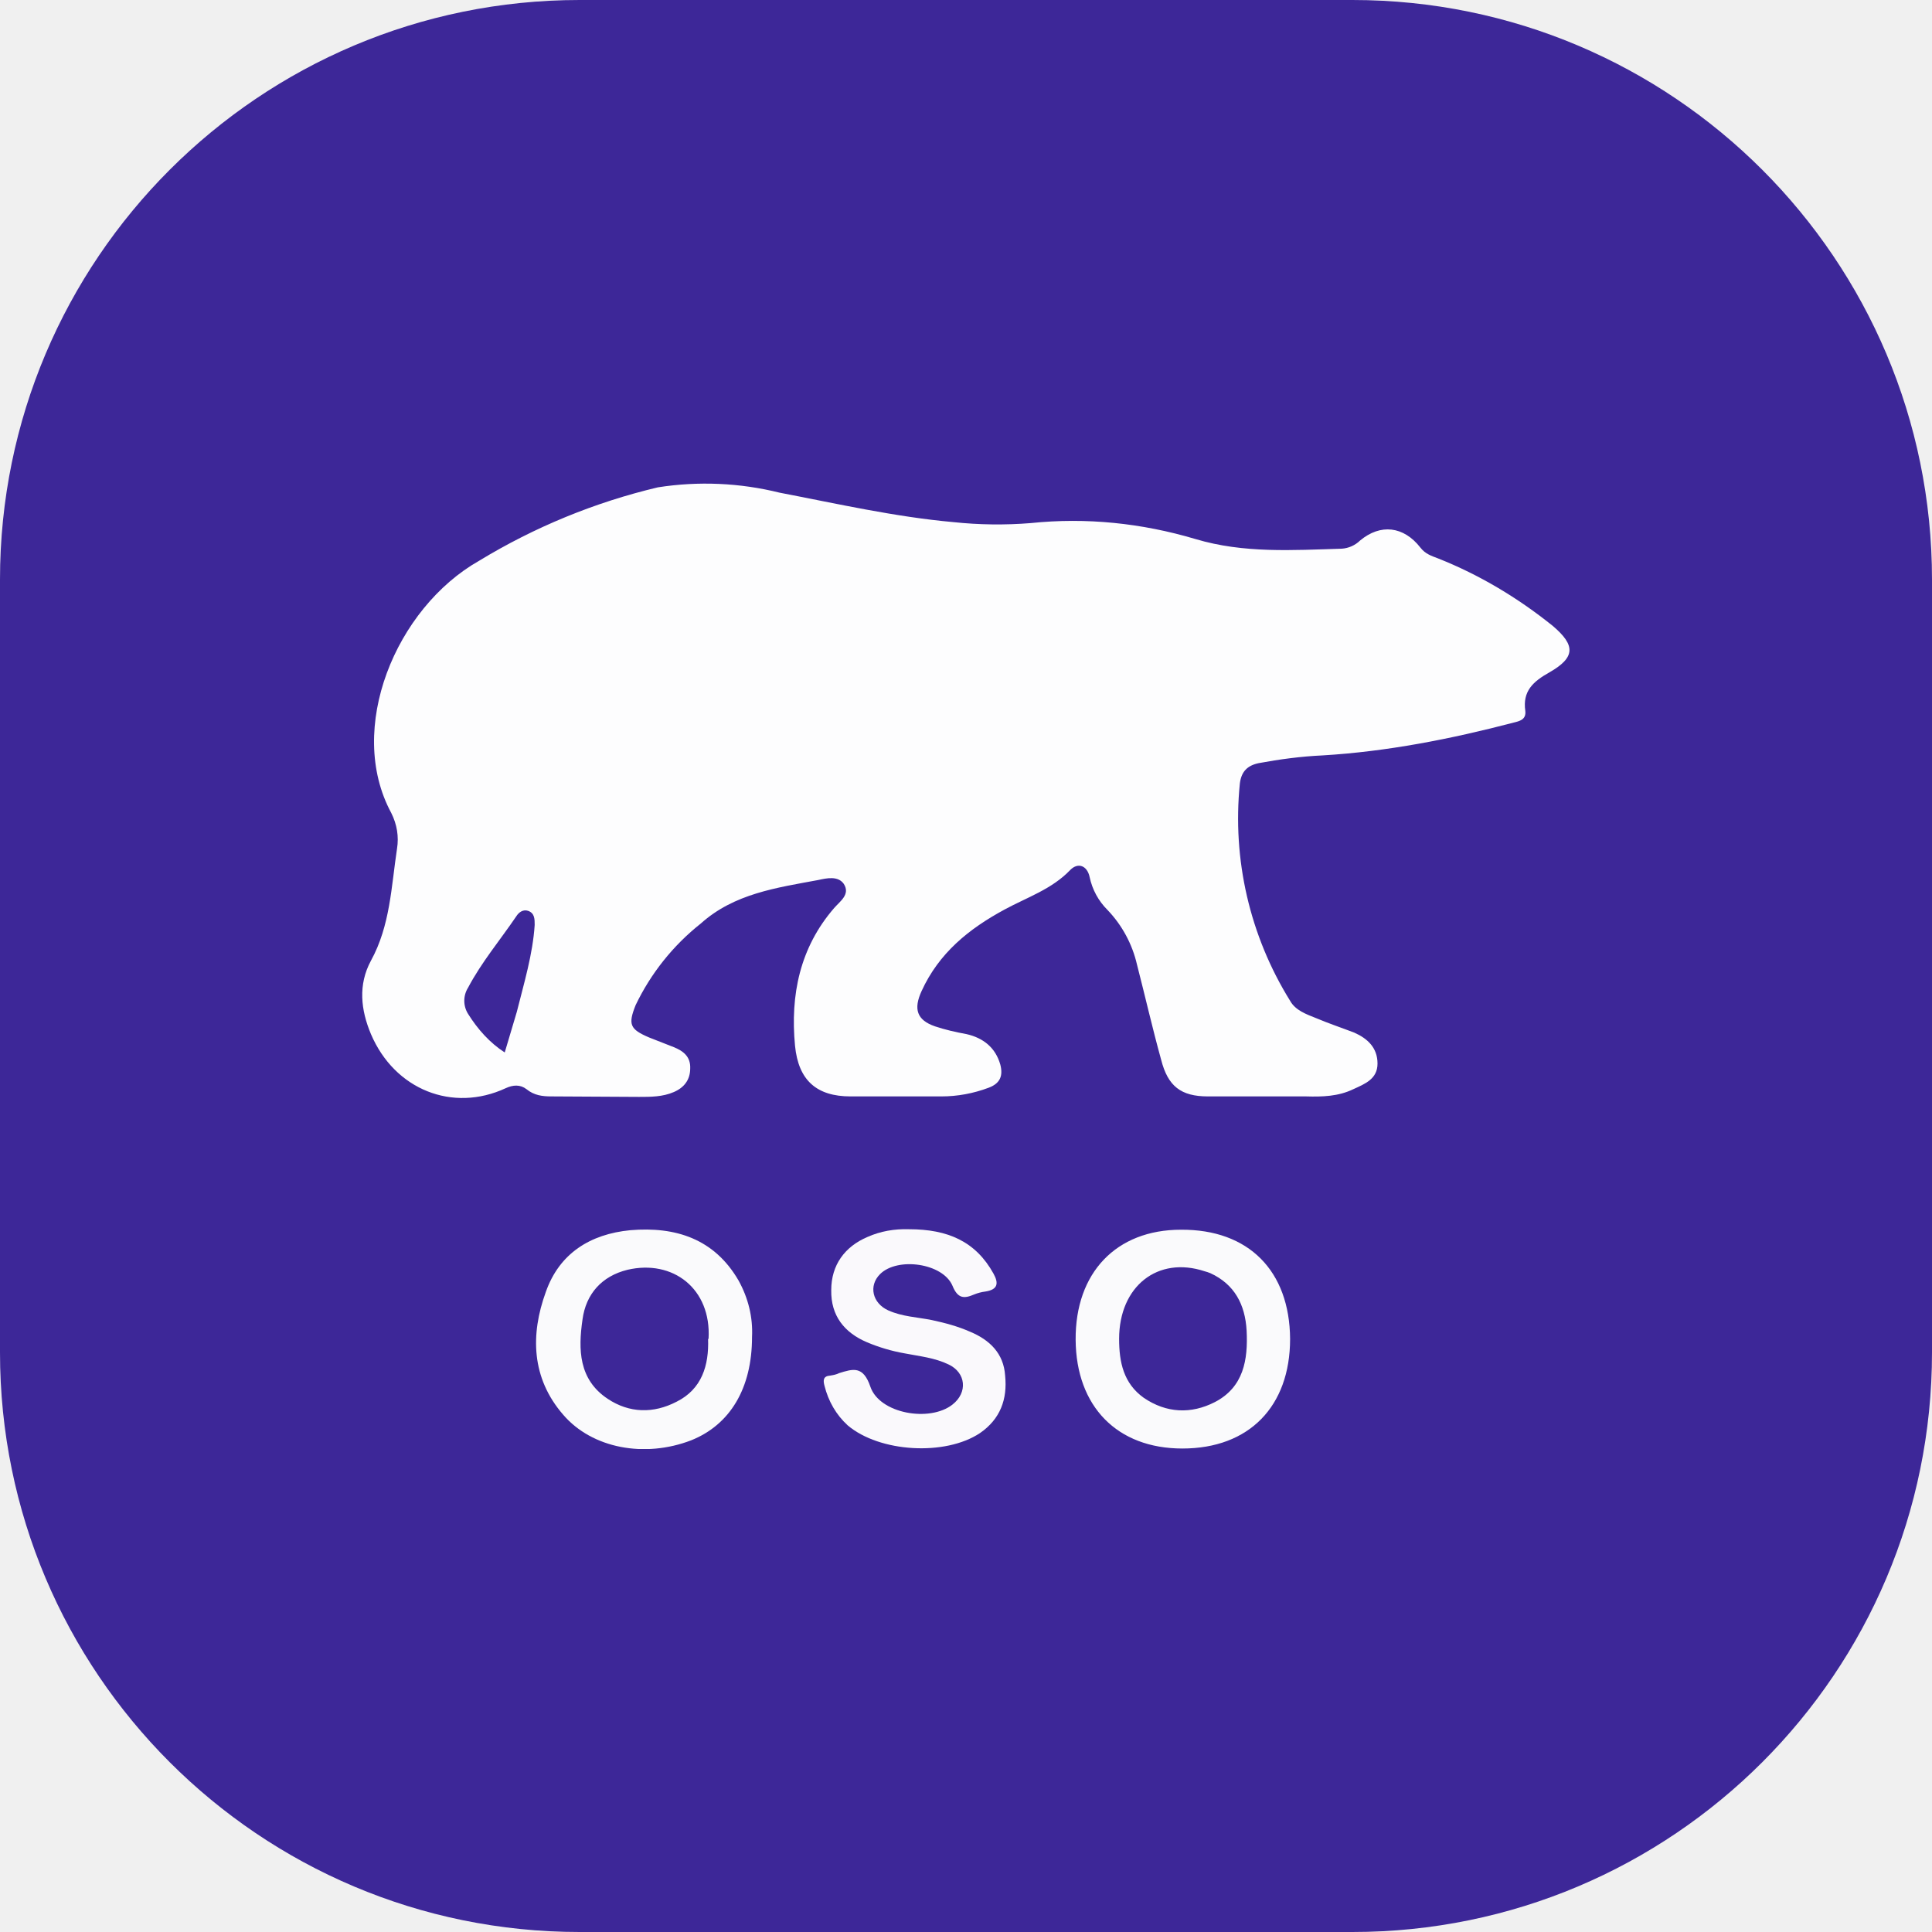
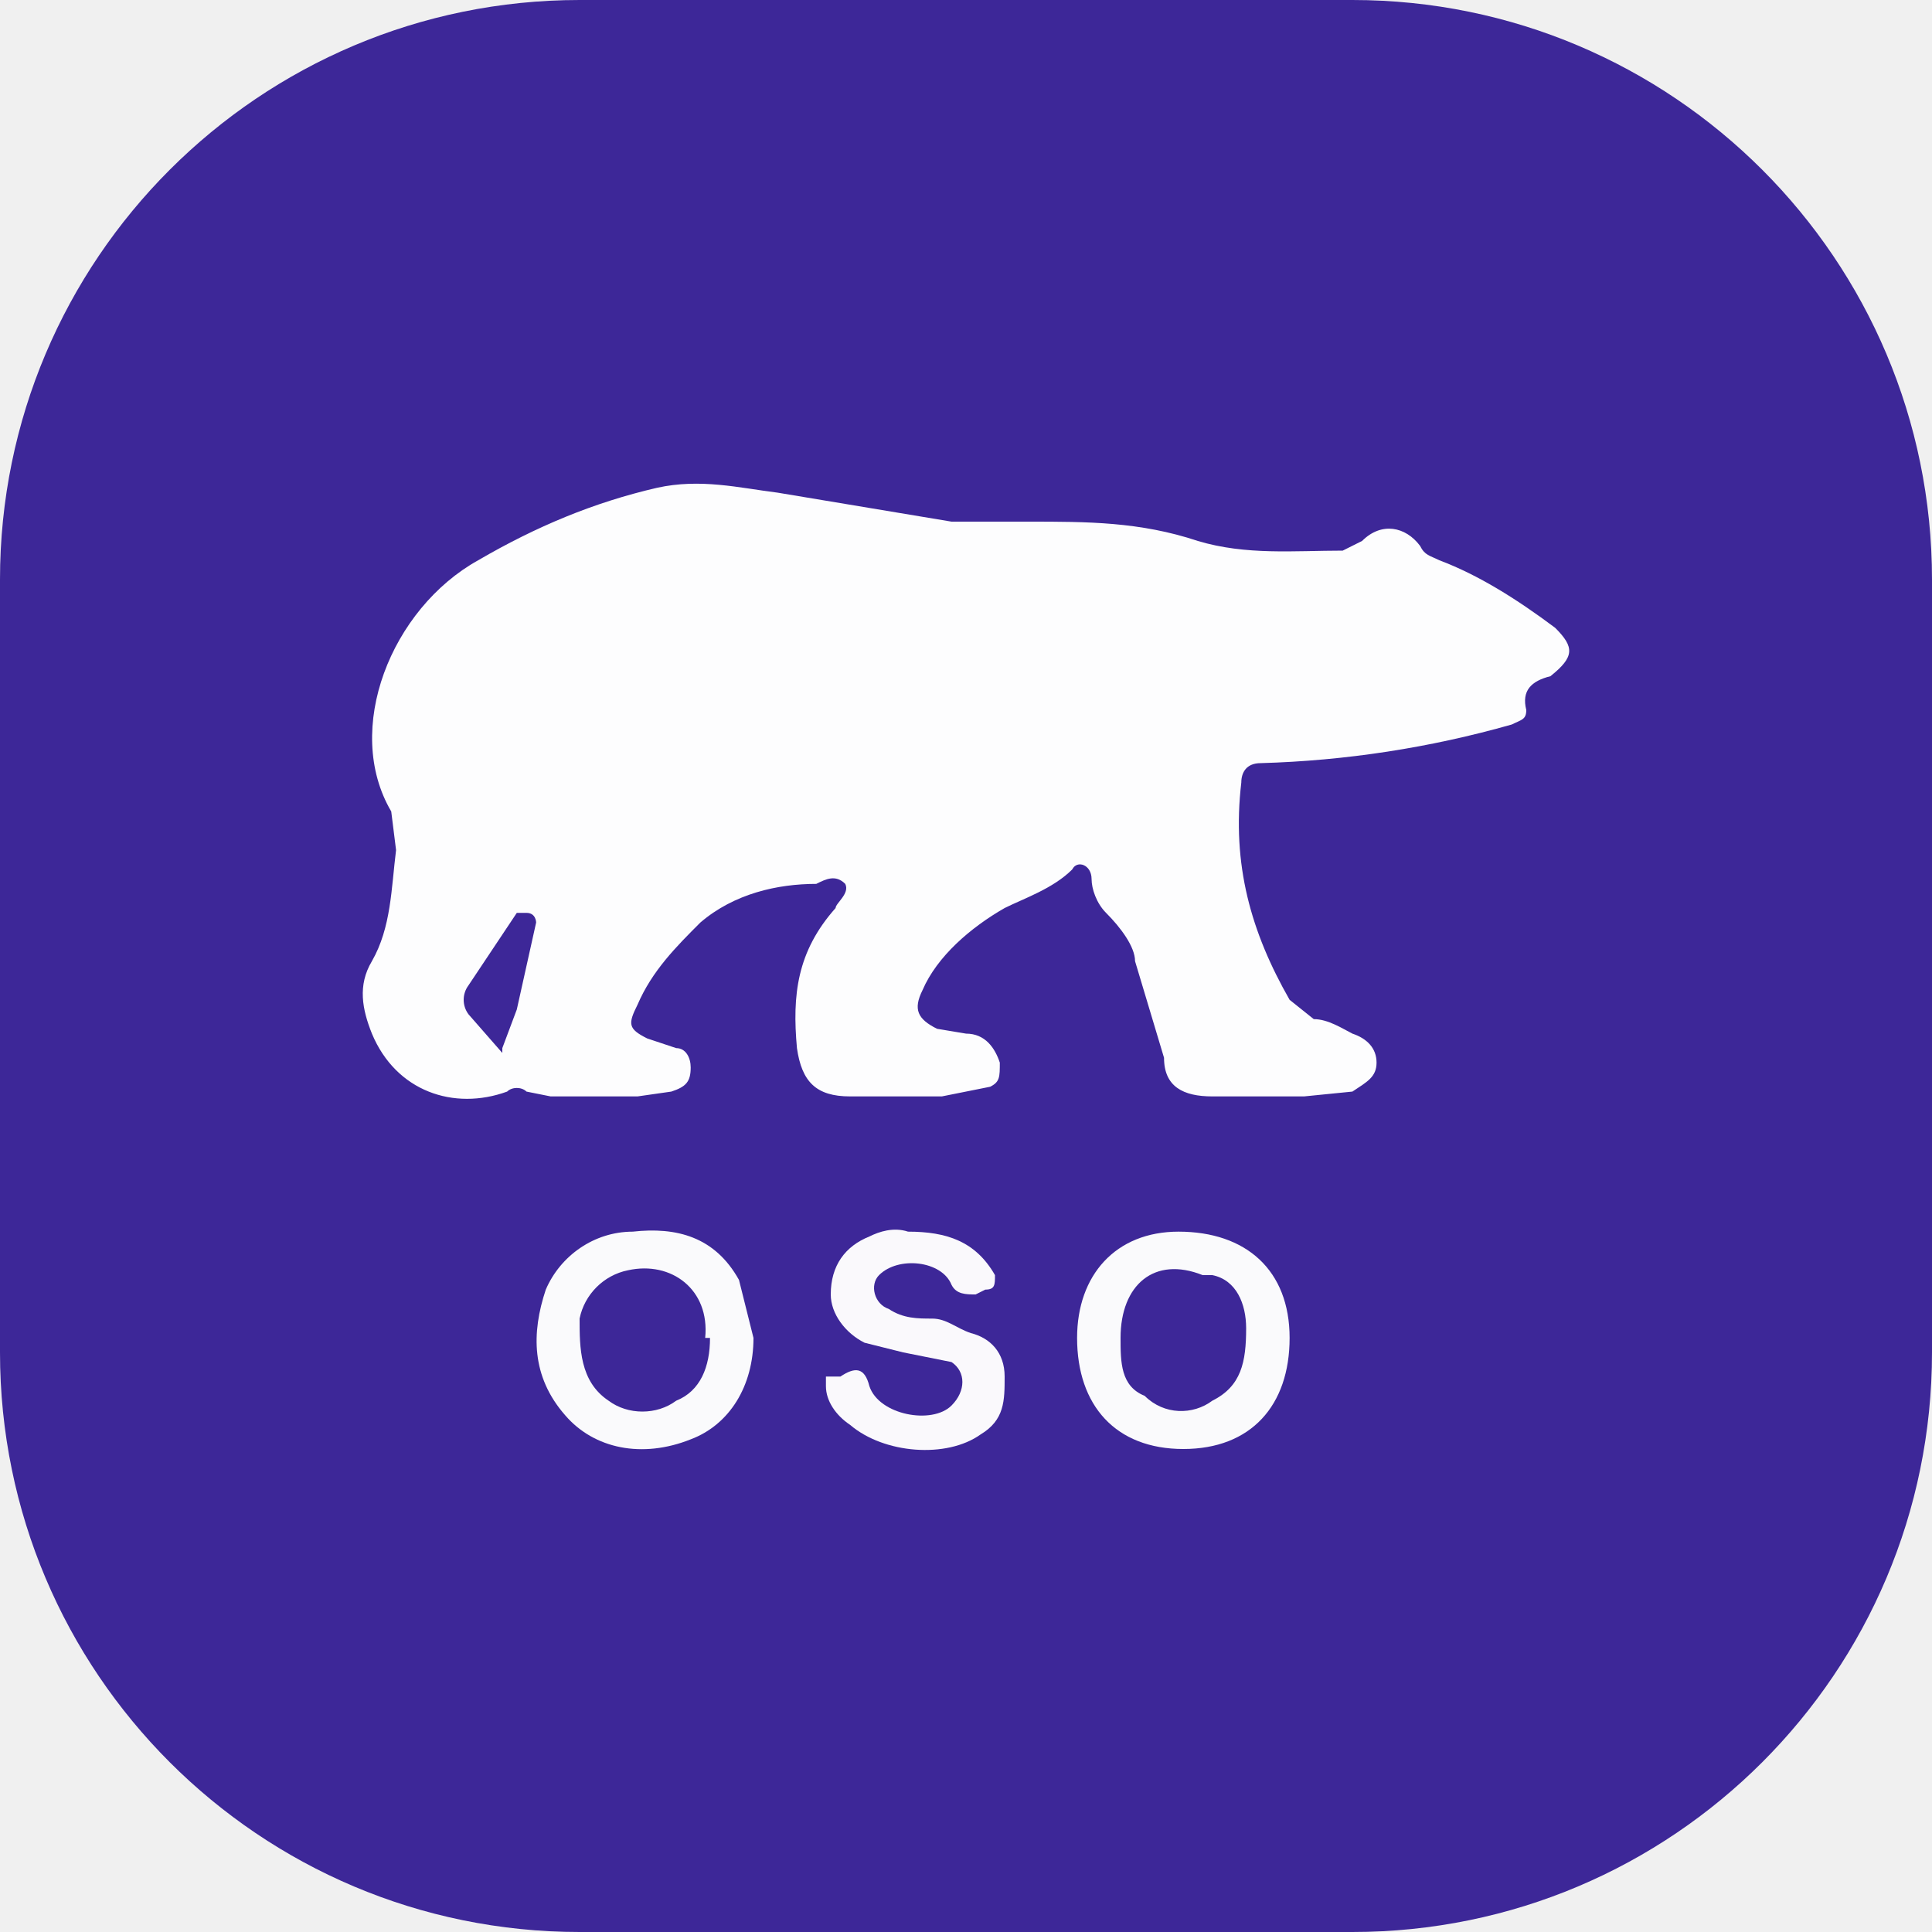
<svg xmlns="http://www.w3.org/2000/svg" fill="none" viewBox="0 0 40 40">
  <rect width="40" height="40" fill="#3D2798" rx="12" />
-   <g clip-path="url(#a)">
-     <path fill="#FDFDFE" d="M26.1 22.7h-1.09c-.56 0-.83-.21-.97-.76-.18-.65-.33-1.31-.5-1.97a2.42 2.42 0 0 0-.61-1.13 1.35 1.35 0 0 1-.37-.68c-.05-.24-.24-.31-.4-.15-.38.4-.9.57-1.36.82-.74.4-1.36.9-1.72 1.69-.17.37-.1.6.28.73.21.07.43.12.65.16.35.08.6.28.7.63.06.23 0 .39-.24.48-.32.12-.65.18-.98.18h-1.88c-.7 0-1.08-.33-1.15-1.05-.1-1.05.1-2.03.81-2.85.12-.14.34-.28.2-.5-.12-.17-.35-.12-.53-.08-.86.16-1.74.28-2.43.9a4.8 4.8 0 0 0-1.35 1.69c-.16.4-.12.5.28.67l.51.2c.2.08.35.2.34.44 0 .24-.13.4-.34.49-.23.1-.48.1-.72.1l-1.81-.01c-.19 0-.36-.02-.52-.15-.13-.1-.28-.09-.43-.02-1.1.51-2.3.03-2.79-1.12-.21-.5-.27-1.02 0-1.52.4-.73.42-1.53.54-2.32.04-.25 0-.5-.12-.74-.94-1.74.09-4.24 1.82-5.22a12.81 12.81 0 0 1 3.7-1.52 6.37 6.37 0 0 1 2.52.11c1.2.23 2.38.5 3.6.61a8.6 8.6 0 0 0 1.6.02c1.15-.12 2.3 0 3.41.33 1 .3 2.02.23 3.03.2a.6.6 0 0 0 .38-.17c.42-.35.9-.3 1.25.15.1.13.23.17.36.22.86.34 1.66.82 2.38 1.4.47.4.47.65-.07.96-.34.19-.56.39-.5.8.02.18-.12.21-.24.24-1.3.34-2.62.6-3.96.68-.44.02-.89.08-1.32.16-.24.05-.36.18-.39.42a7.16 7.16 0 0 0 1.04 4.5c.11.2.34.28.54.36.26.11.53.2.79.3.27.12.48.31.48.64 0 .32-.26.42-.5.53-.31.15-.64.16-.98.15h-.94Zm-15.65-.91.25-.84c.15-.6.33-1.19.37-1.8 0-.12 0-.24-.13-.29-.11-.04-.2.03-.25.11-.34.5-.72.95-1 1.48a.51.51 0 0 0 0 .54c.2.32.45.6.76.8Z" />
-     <path fill="#FAFAFC" d="M15.57 27.68c0 1.07-.46 1.82-1.26 2.14-.96.37-2.05.17-2.65-.53-.66-.76-.68-1.66-.36-2.54.28-.8.92-1.2 1.75-1.28.94-.08 1.74.18 2.24 1.04.2.36.3.76.28 1.17Zm-.9.04c.06-1.04-.74-1.65-1.68-1.43-.53.13-.86.5-.93 1.03-.09.62-.08 1.24.52 1.64.45.3.95.31 1.43.06.52-.26.67-.75.65-1.3ZM26.71 27.72c0 1.4-.85 2.27-2.23 2.27-1.35 0-2.2-.87-2.21-2.25-.01-1.39.84-2.28 2.18-2.28 1.4-.01 2.25.85 2.26 2.26Zm-3.54 0c0 .48.09.92.51 1.22.47.32.98.34 1.47.09.6-.31.69-.88.66-1.48-.03-.54-.25-.96-.75-1.19a1.01 1.01 0 0 0-.12-.04c-.97-.32-1.77.31-1.77 1.4Z" />
-     <path fill="#FAF9FC" d="M18.82 25.45c.8 0 1.38.25 1.75.92.11.2.09.33-.17.37a.91.91 0 0 0-.23.06c-.21.09-.34.09-.45-.18-.2-.47-1.14-.6-1.5-.24-.24.24-.16.6.17.75.29.13.6.14.9.2.28.06.54.13.79.24.41.17.7.45.73.91.05.49-.1.9-.52 1.19-.72.48-2.08.4-2.74-.16-.24-.22-.4-.5-.48-.82-.03-.11-.03-.2.12-.21.06-.01.12-.02.18-.05.29-.09.5-.16.65.28.19.56 1.23.74 1.7.37.32-.25.28-.66-.08-.83-.29-.14-.6-.17-.91-.23a3.62 3.62 0 0 1-.78-.23c-.47-.2-.75-.55-.74-1.08 0-.52.28-.9.75-1.1.27-.12.56-.17.86-.16Z" />
+   <g clip-path="url(#clip0_1430_1765)">
+     <path fill="#FDFDFE" d="M26.1 22.7h-1c-.6 0-1-.2-1-.8l-.6-2c0-.3-.3-.7-.6-1-.2-.2-.3-.5-.3-.7 0-.3-.3-.4-.4-.2-.4.4-1 .6-1.4.8-.7.4-1.4 1-1.7 1.7-.2.4-.1.6.3.8l.6.1c.4 0 .6.3.7.6 0 .3 0 .4-.2.5l-1 .2h-1.9c-.7 0-1-.3-1.1-1-.1-1.1 0-2 .8-2.9 0-.1.3-.3.2-.5-.2-.2-.4-.1-.6 0-.8 0-1.7.2-2.4.8-.5.5-1 1-1.3 1.7-.2.4-.2.5.2.7l.6.2c.2 0 .3.2.3.4 0 .3-.1.4-.4.5l-.7.1h-1.8l-.5-.1c-.1-.1-.3-.1-.4 0-1.1.4-2.3 0-2.8-1.2-.2-.5-.3-1 0-1.5.4-.7.4-1.5.5-2.3l-.1-.8c-1-1.7 0-4.2 1.8-5.2 1.2-.7 2.4-1.2 3.7-1.5.9-.2 1.7 0 2.5.1l3.6.6h1.6c1.2 0 2.3 0 3.5.4 1 .3 2 .2 3 .2l.4-.2c.4-.4.9-.3 1.2.1.1.2.2.2.4.3.8.3 1.6.8 2.4 1.4.4.4.4.6-.1 1-.4.1-.6.3-.5.7 0 .2-.1.2-.3.3a21.2 21.2 0 0 1-5.2.8c-.3 0-.4.2-.4.4-.2 1.7.2 3.1 1 4.5l.5.4c.3 0 .6.2.8.3.3.1.5.3.5.6s-.2.4-.5.6l-1 .1h-.9Zm-15.7-1 .3-.8.4-1.8s0-.2-.2-.2h-.2l-1 1.5a.5.5 0 0 0 0 .6l.7.8Z" />
+     <path fill="#FAFAFC" d="M15.6 27.7c0 1-.5 1.8-1.3 2.1-1 .4-2 .2-2.6-.5-.7-.8-.7-1.7-.4-2.6.3-.7 1-1.2 1.8-1.2.9-.1 1.7.1 2.2 1l.3 1.2Zm-1 0c.1-1-.7-1.6-1.6-1.4-.5.1-.9.5-1 1 0 .6 0 1.3.6 1.7.4.3 1 .3 1.4 0 .5-.2.7-.7.7-1.3ZM26.7 27.7c0 1.4-.8 2.3-2.2 2.3-1.4 0-2.2-.9-2.2-2.3 0-1.3.8-2.2 2.1-2.2 1.4 0 2.3.8 2.3 2.2Zm-3.5 0c0 .5 0 1 .5 1.2.4.4 1 .4 1.4.1.6-.3.7-.8.7-1.5 0-.5-.2-1-.7-1.1h-.2c-1-.4-1.7.2-1.7 1.3Z" />
+     <path fill="#FAF9FC" d="M18.8 25.5c.8 0 1.4.2 1.8.9 0 .2 0 .3-.2.3l-.2.1c-.2 0-.4 0-.5-.2-.2-.5-1.1-.6-1.5-.2-.2.2-.1.6.2.7.3.2.6.2.9.2.3 0 .5.2.8.3.4.1.7.4.7.9s0 .9-.5 1.2c-.7.5-2 .4-2.7-.2-.3-.2-.5-.5-.5-.8v-.2h.3c.3-.2.5-.2.6.2.2.6 1.3.8 1.7.4.3-.3.3-.7 0-.9l-1-.2-.8-.2c-.4-.2-.7-.6-.7-1 0-.6.3-1 .8-1.2.2-.1.5-.2.8-.1Z" />
  </g>
-   <defs>
-     <clipPath id="a">
-       <path fill="#fff" d="M7.5 10h25v20h-25z" />
-     </clipPath>
-   </defs>
</svg>
